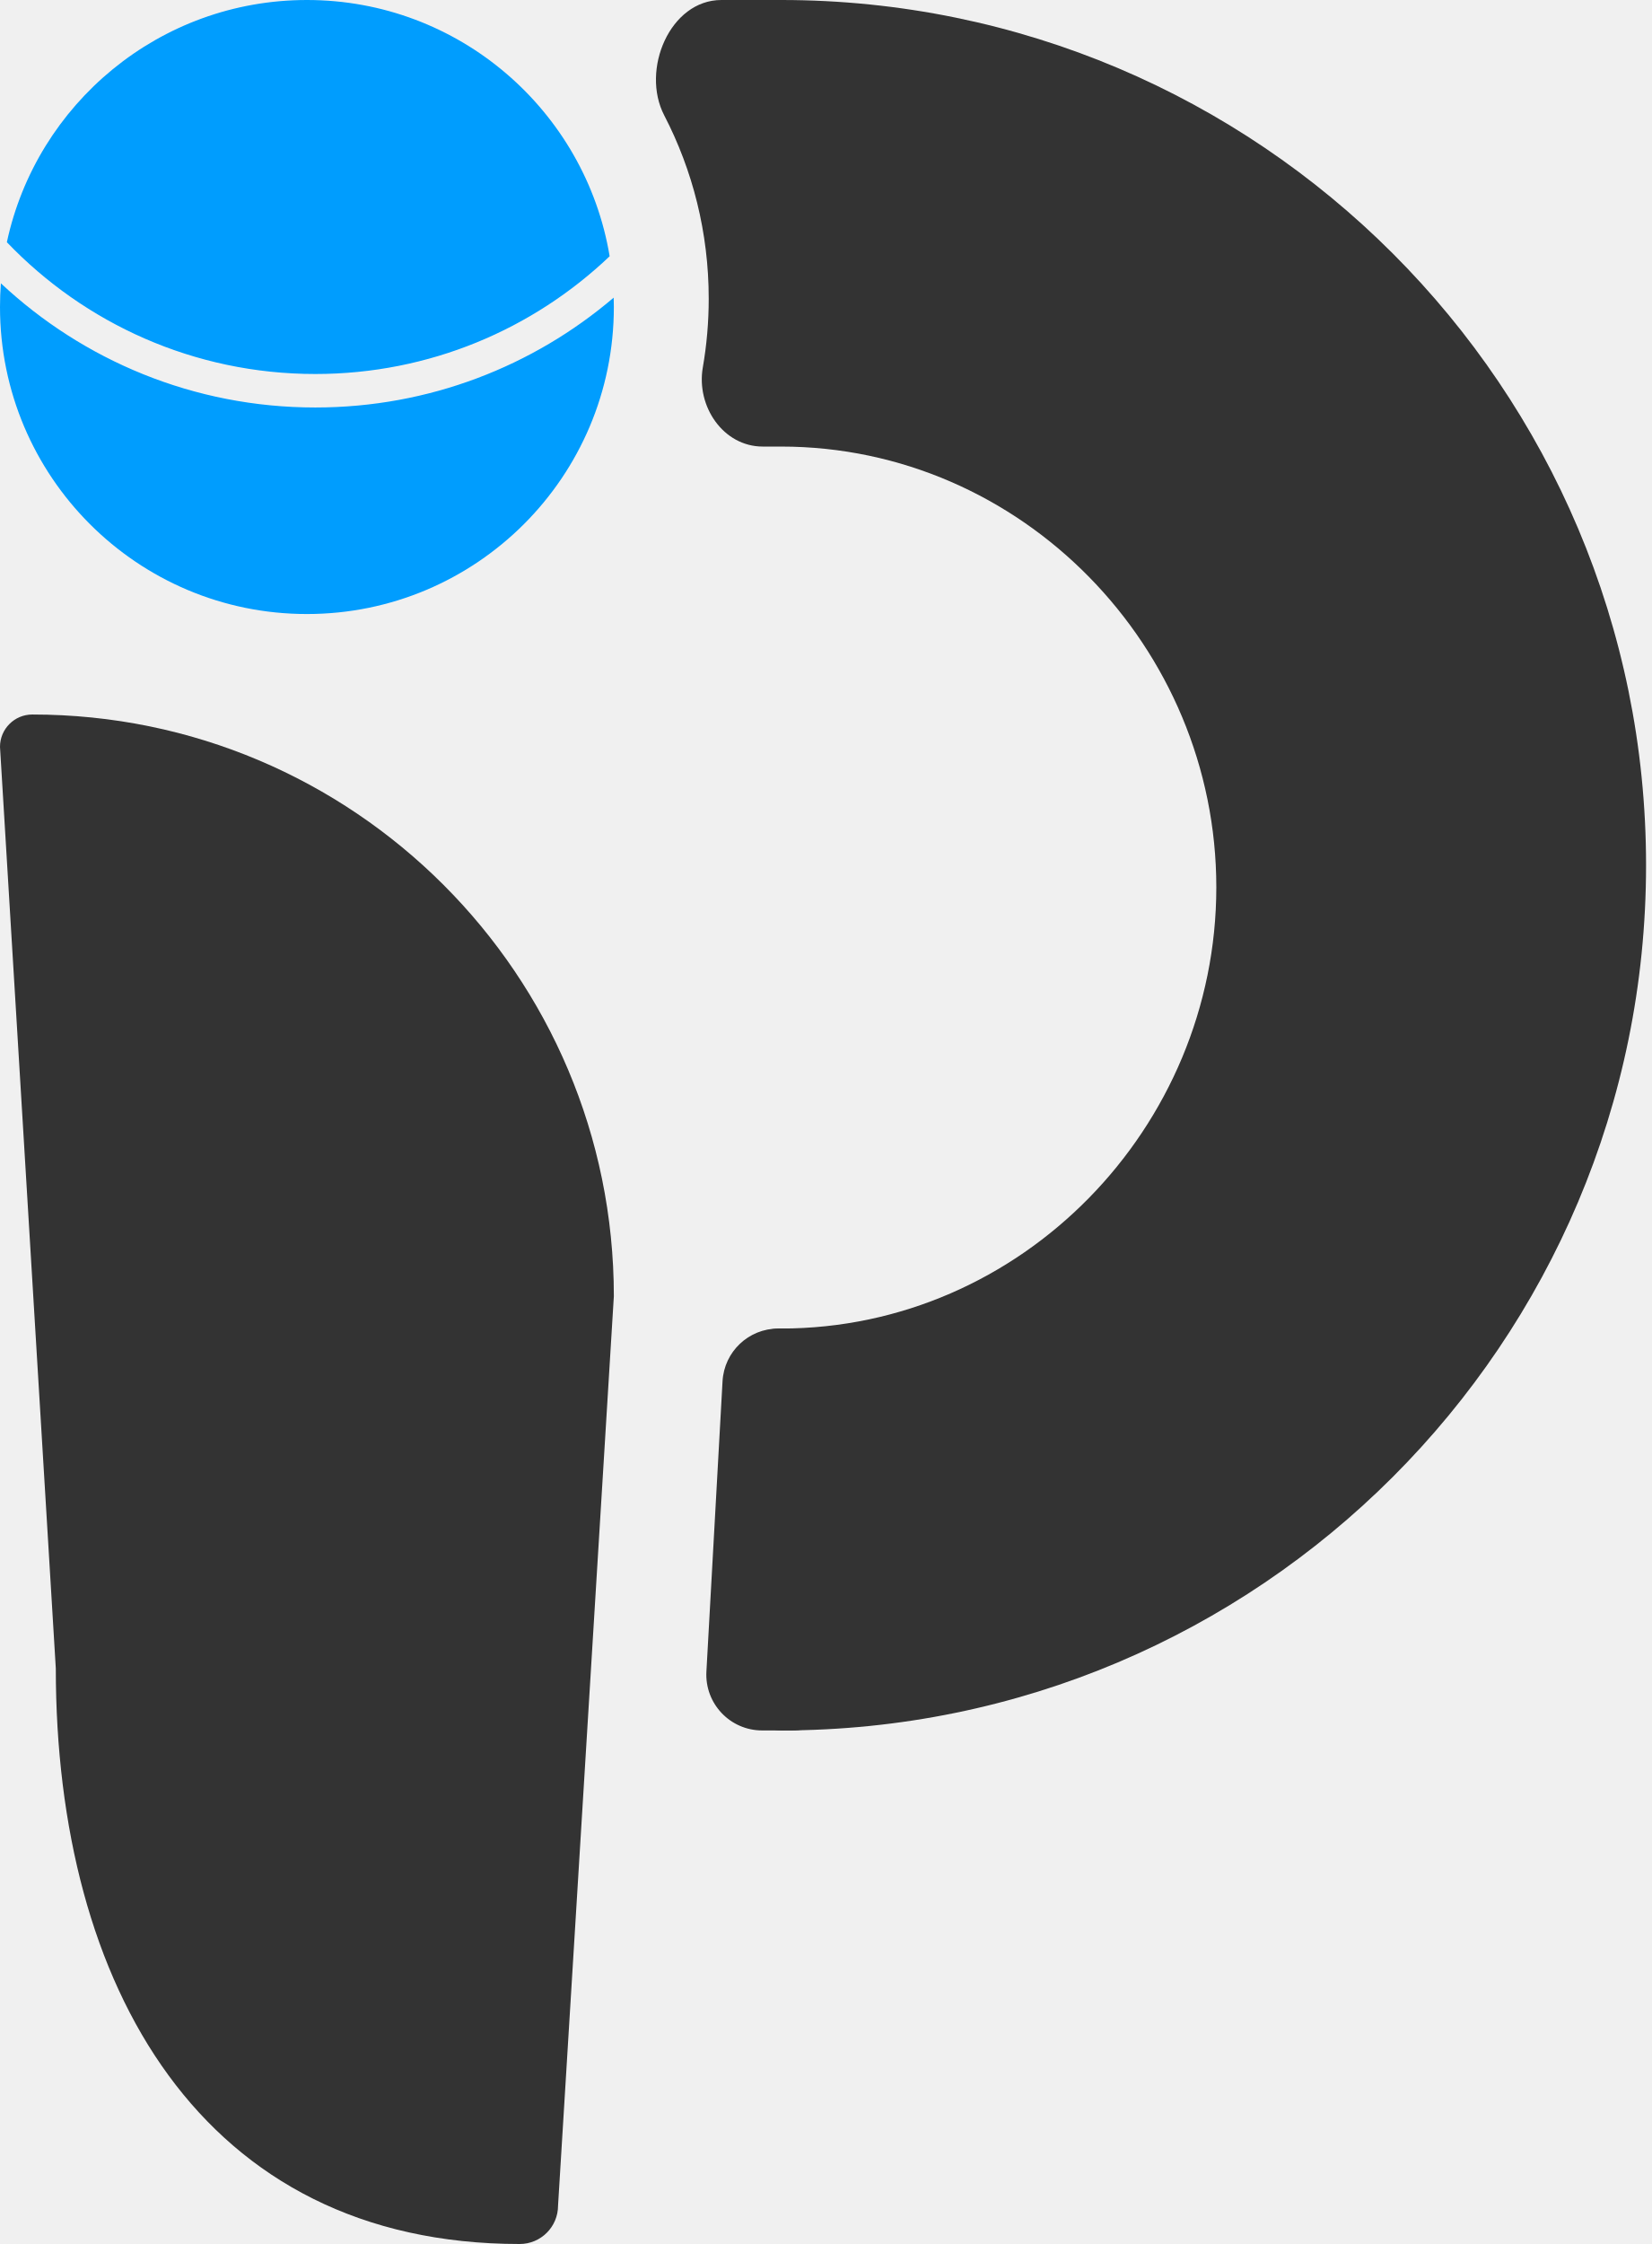
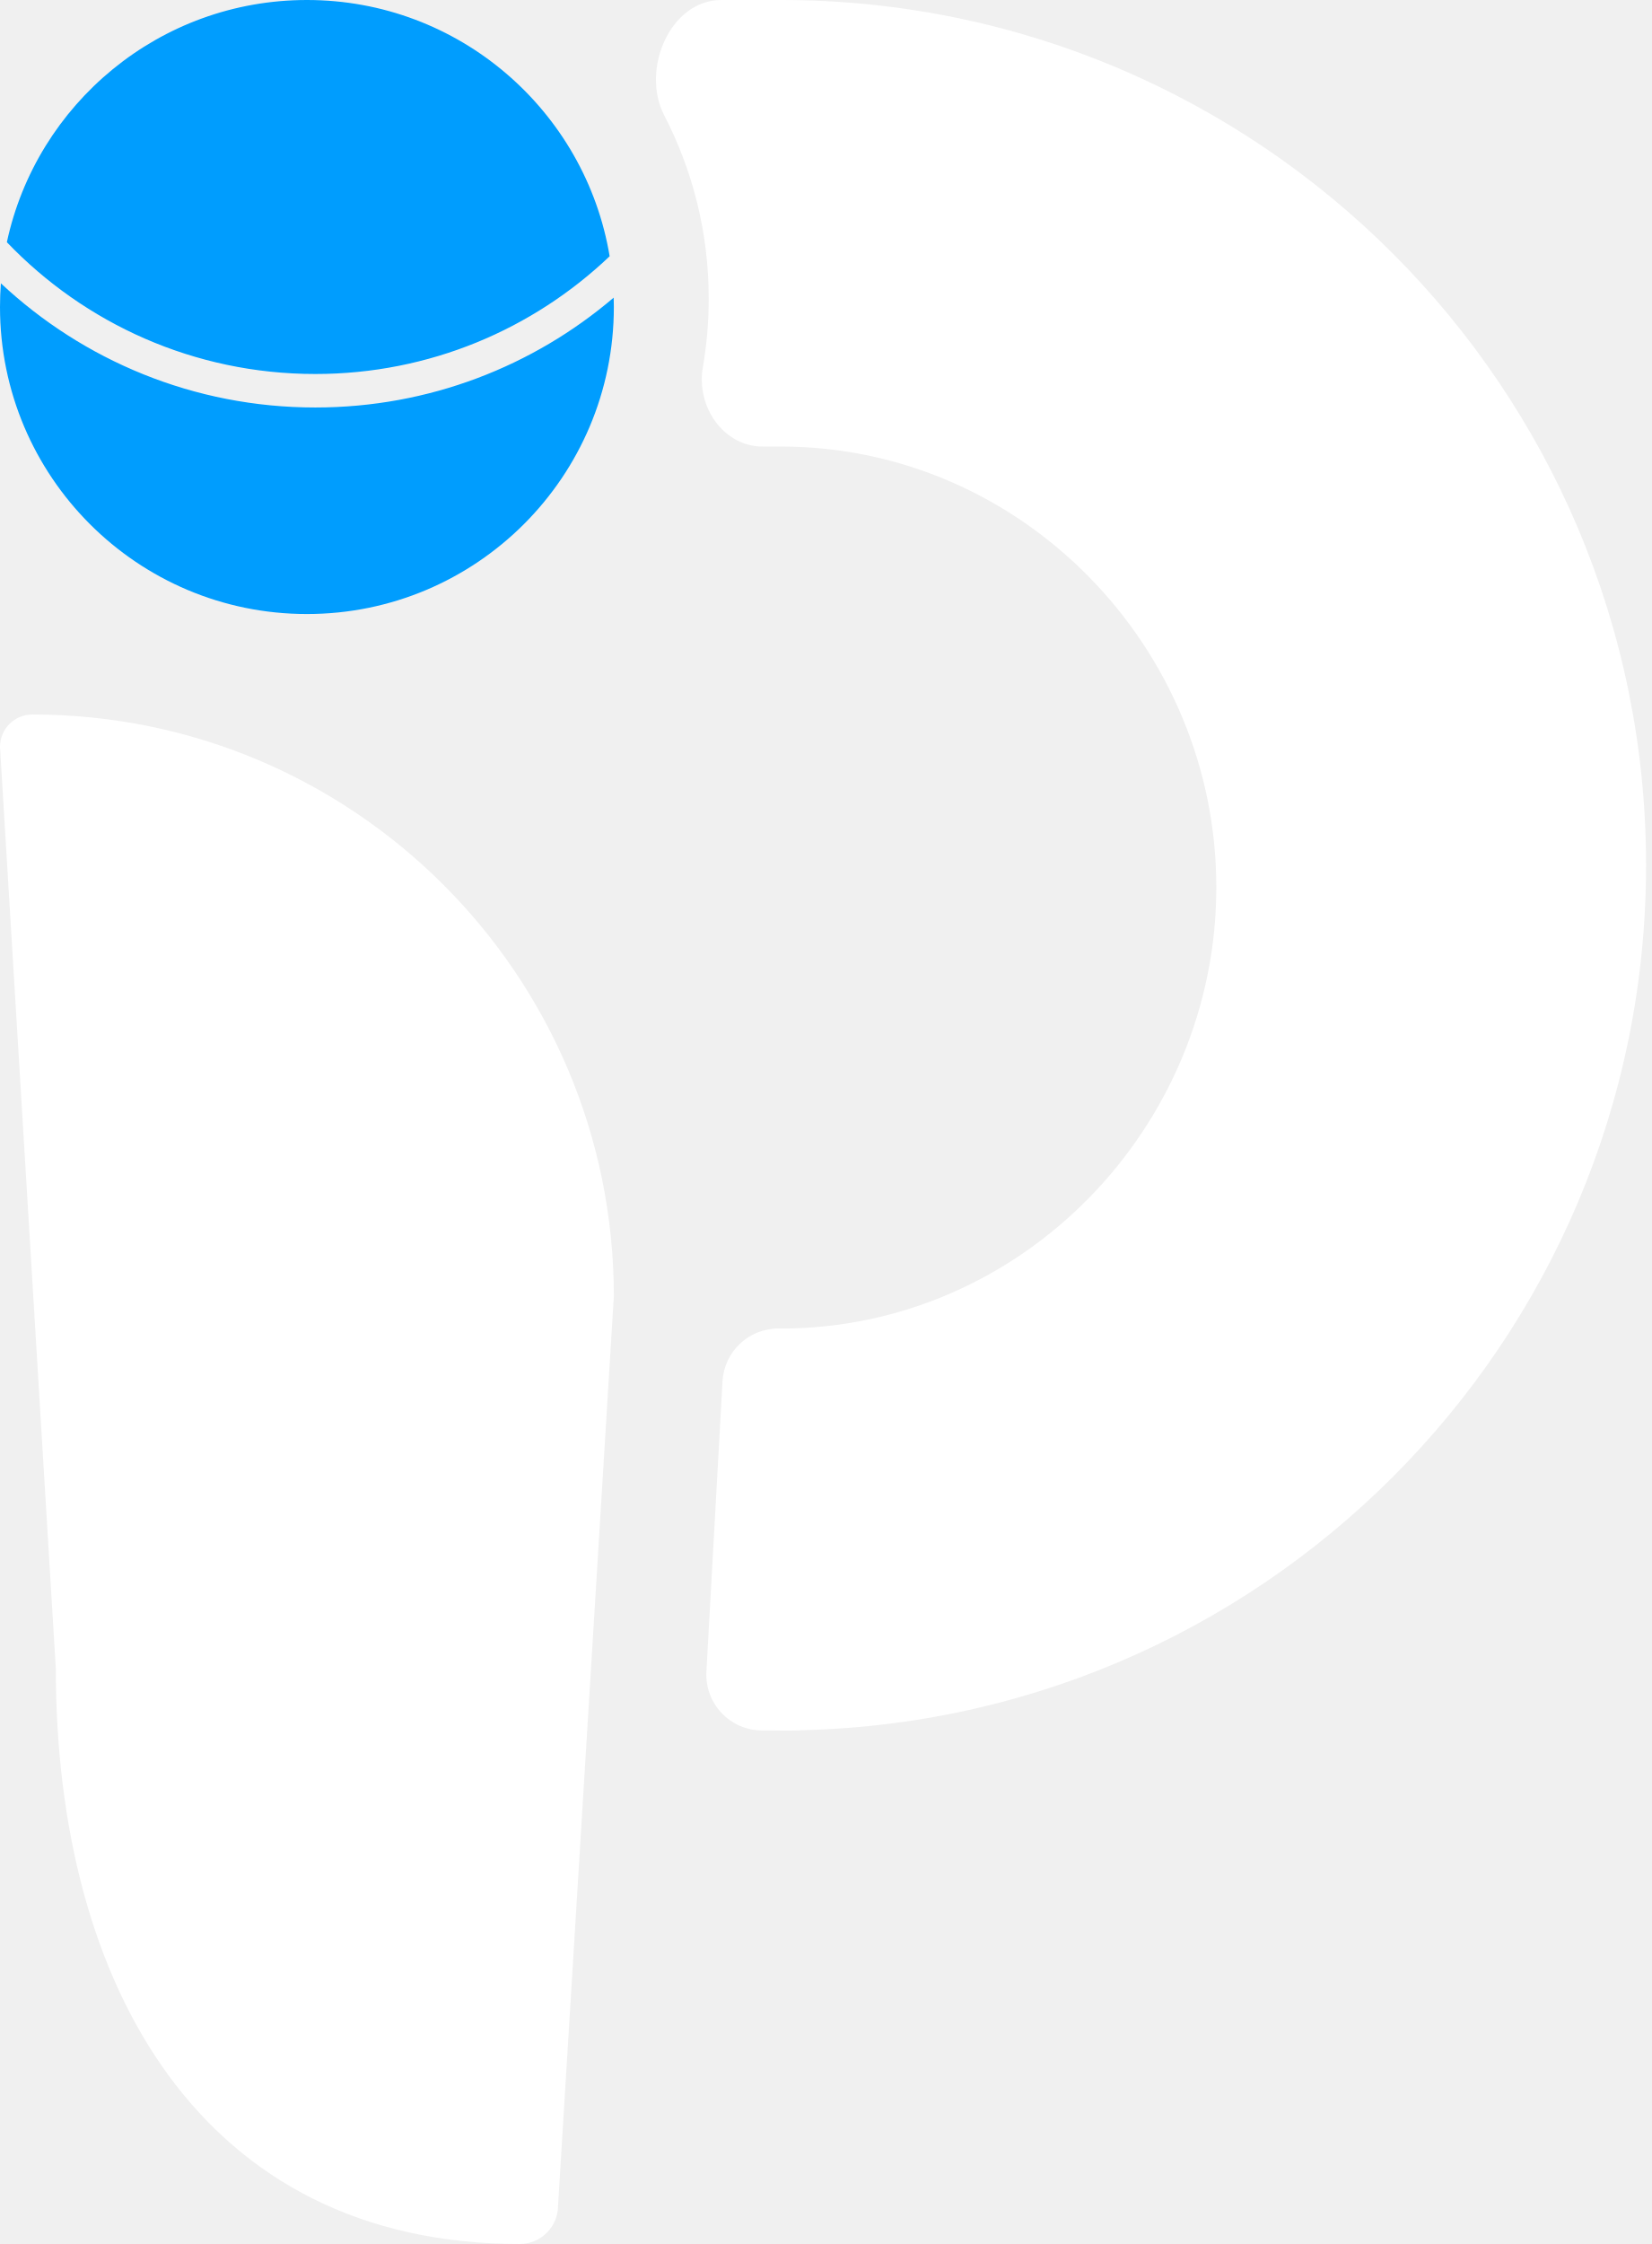
<svg xmlns="http://www.w3.org/2000/svg" width="148" height="201" viewBox="0 0 148 201" fill="none">
-   <path d="M0 66.895C0 65.296 1.296 64 2.895 64C31.672 64 55 87.328 55 116.105L50 197.562C50 199.461 48.461 201 46.562 201C18.085 201 5 177.915 5 149.438L0 66.895Z" fill="#333333" />
-   <path d="M0.08 25.379C7.453 32.276 17.358 36.5 28.25 36.5C38.451 36.5 47.785 32.795 54.985 26.66C54.994 26.939 55 27.219 55 27.5C55 42.688 42.688 55 27.5 55C12.312 55 0 42.688 0 27.5C0 26.786 0.027 26.079 0.08 25.379ZM27.5 0C41.139 0 52.456 9.929 54.623 22.953C47.761 29.488 38.474 33.5 28.25 33.5C17.385 33.5 7.578 28.969 0.615 21.694C3.28 9.295 14.304 0 27.5 0Z" fill="#009DFE" />
-   <path d="M70 0C112.795 0.009 147.484 34.703 147.484 77.5C147.484 120.302 112.786 155 69.984 155C68.609 155 67.516 153.866 67.516 152.49V120.862C67.516 119.524 68.646 119 69.984 119C91.521 119 108.98 101.012 108.98 79.475C108.98 57.938 91.521 40 69.984 40H68.343C64.807 40 62.365 36.396 62.971 32.912C63.319 30.91 63.5 28.851 63.5 26.75C63.5 20.83 62.061 15.247 59.513 10.331C57.397 6.247 60.034 0 64.634 0H70Z" fill="#333333" />
-   <path d="M76 150C76 152.761 73.761 155 71 155H68.285C65.415 155 63.134 152.589 63.293 149.723L64.738 123.723C64.885 121.073 67.076 119 69.73 119H71C73.761 119 76 121.239 76 124V150Z" fill="#333333" />
+   <g clip-path="url(#clip0_387_1097)">
+     <path d="M0 66.895C0 65.296 1.296 64 2.895 64C31.672 64 55 87.328 55 116.105L50 197.562C50 199.461 48.461 201 46.562 201C18.085 201 5 177.915 5 149.438L0 66.895Z" fill="white" />
+     <path d="M0.08 25.379C7.453 32.276 17.358 36.5 28.25 36.5C38.451 36.5 47.785 32.795 54.985 26.66C54.994 26.939 55 27.219 55 27.5C55 42.688 42.688 55 27.5 55C12.312 55 0 42.688 0 27.5C0 26.786 0.027 26.079 0.08 25.379ZM27.5 0C41.139 0 52.456 9.929 54.623 22.953C47.761 29.488 38.474 33.5 28.25 33.5C17.385 33.5 7.578 28.969 0.615 21.694C3.28 9.295 14.304 0 27.5 0Z" fill="#009DFE" />
+     <path d="M70 0C112.795 0.009 147.484 34.703 147.484 77.5C147.484 120.302 112.786 155 69.984 155C68.609 155 67.516 153.866 67.516 152.49V120.862C67.516 119.524 68.646 119 69.984 119C91.521 119 108.98 101.012 108.98 79.475C108.98 57.938 91.521 40 69.984 40H68.343C64.807 40 62.365 36.396 62.971 32.912C63.319 30.91 63.5 28.851 63.5 26.75C63.5 20.83 62.061 15.247 59.513 10.331C57.397 6.247 60.034 0 64.634 0H70Z" fill="white" />
+     <path d="M76 150C76 152.761 73.761 155 71 155H68.285C65.415 155 63.134 152.589 63.293 149.723L64.737 123.723C64.885 121.073 67.076 119 69.73 119H71C73.761 119 76 121.239 76 124V150Z" fill="white" />
+   </g>
+   <defs>
+     <clipPath id="clip0_387_1097">
+       <rect width="148" height="201" fill="white" />
+     </clipPath>
+   </defs>
</svg>
